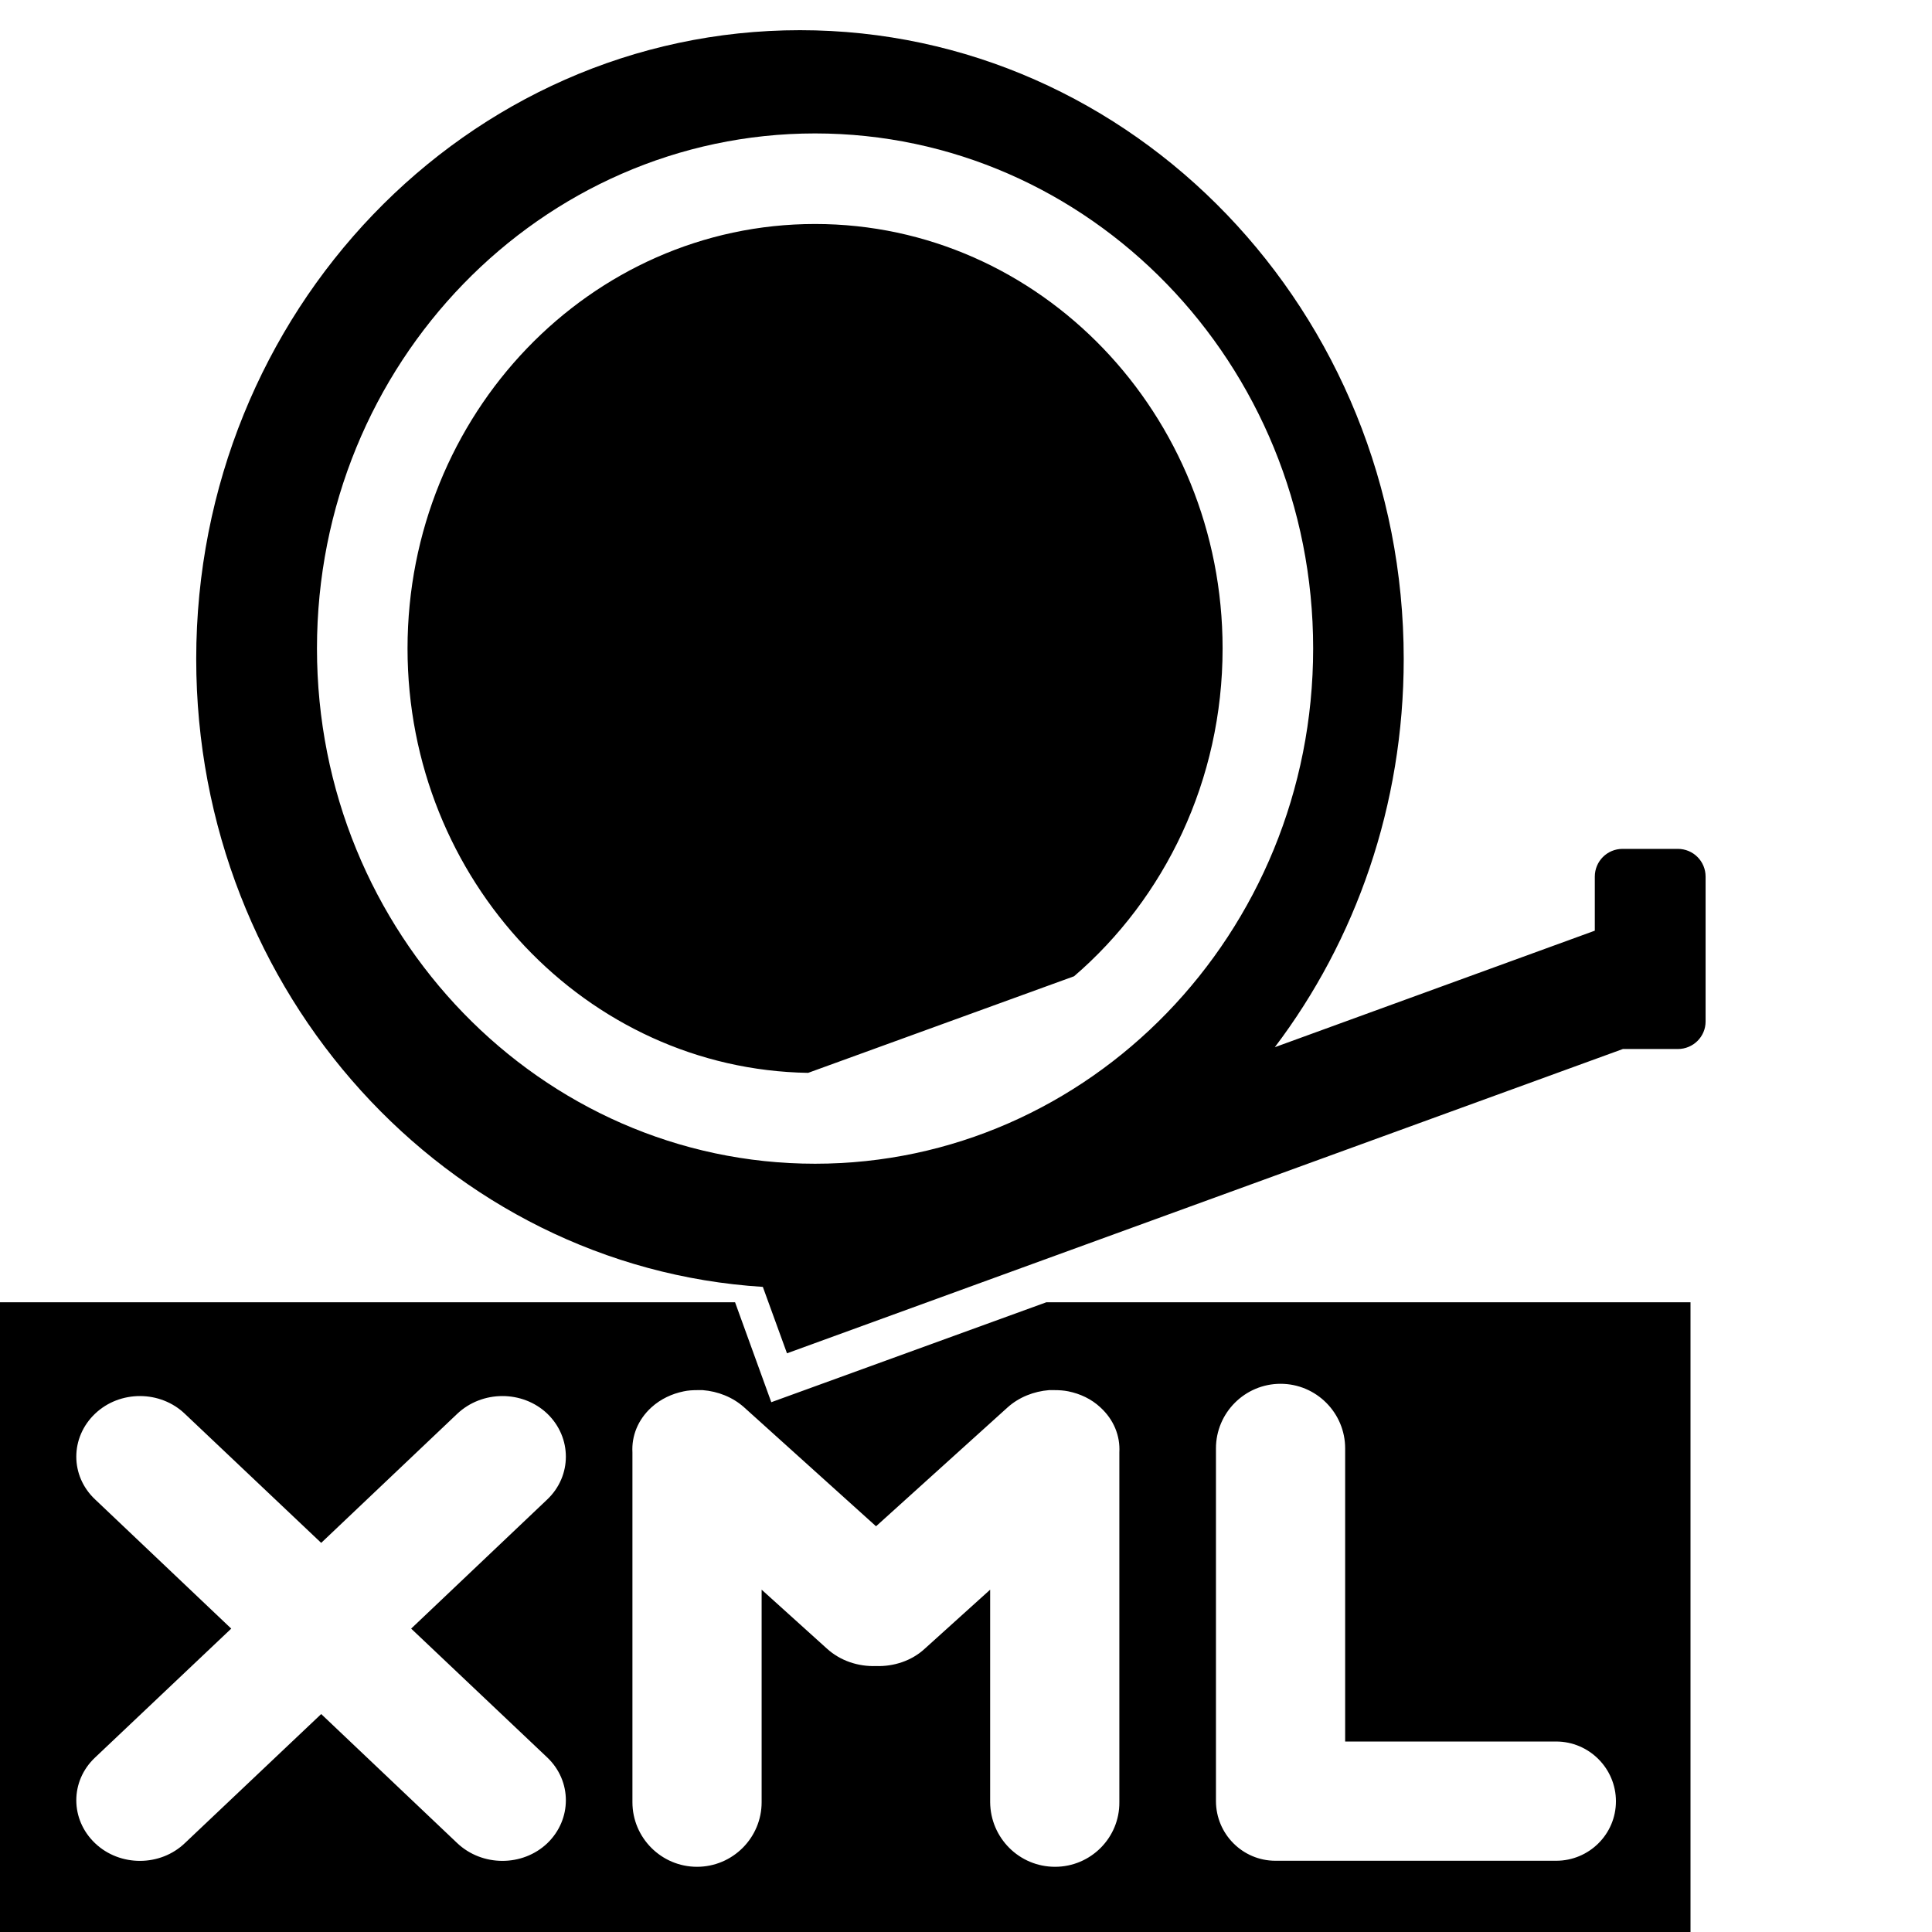
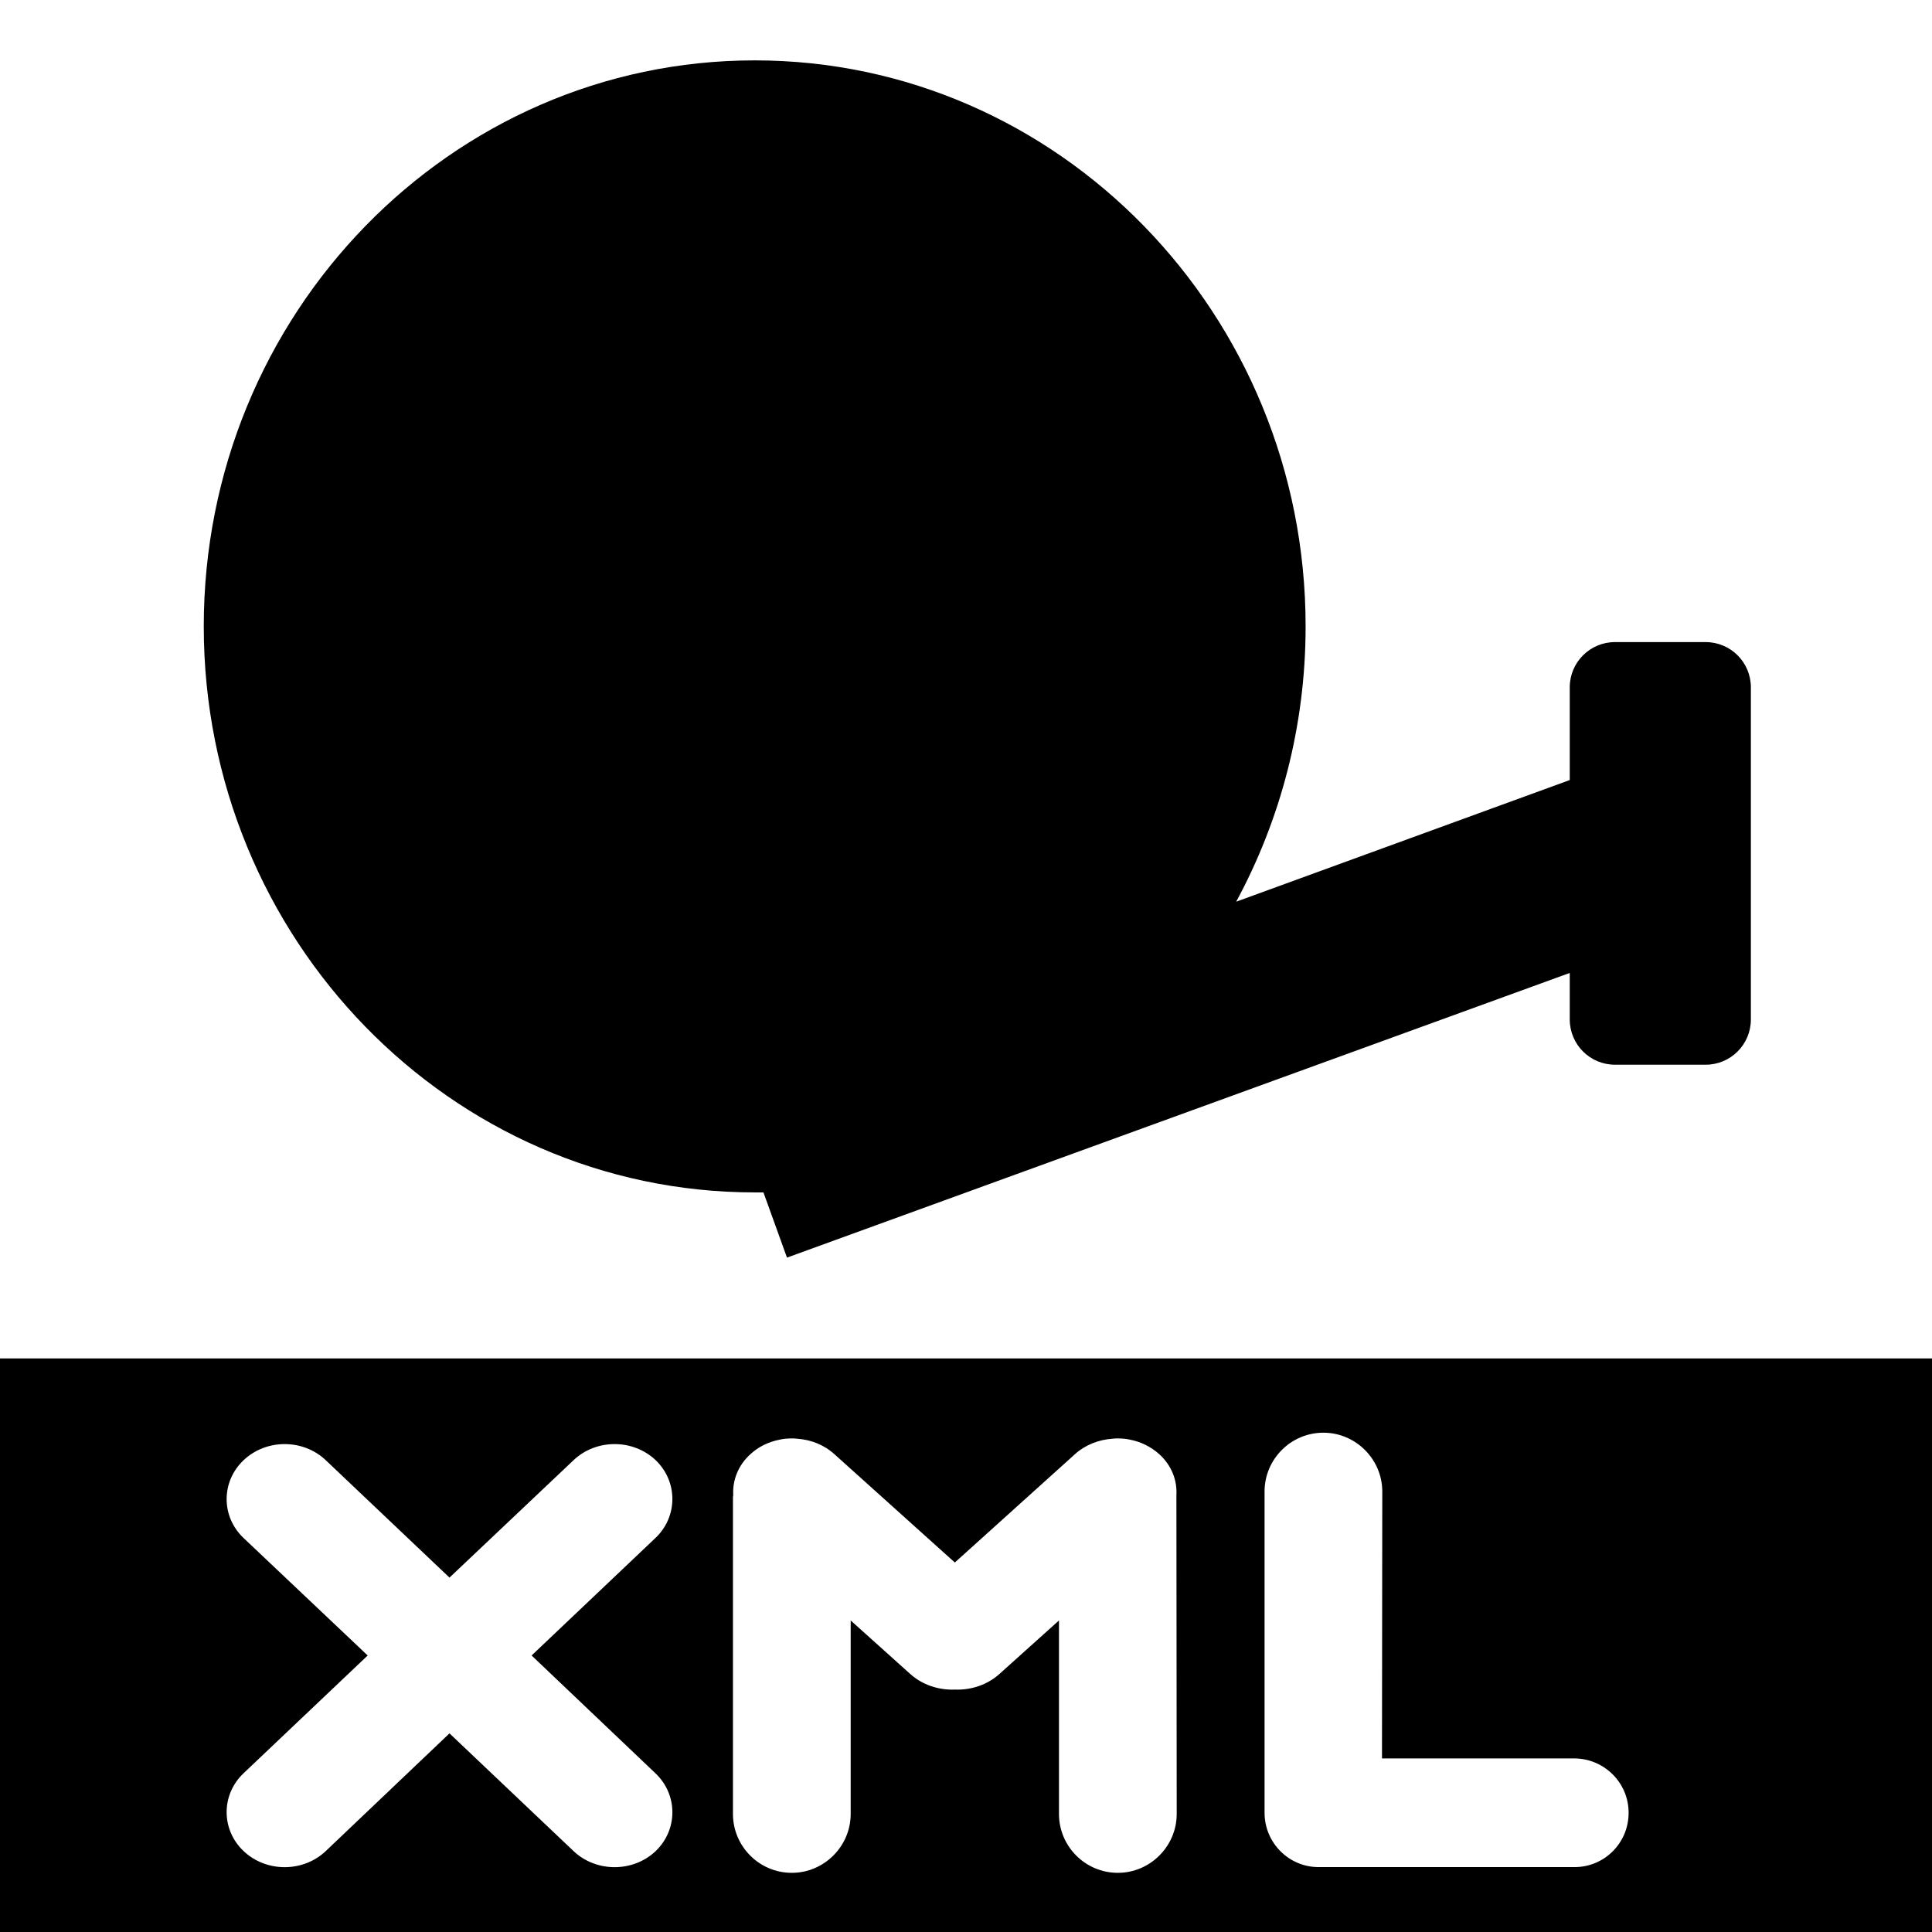
<svg xmlns="http://www.w3.org/2000/svg" width="100%" height="100%" viewBox="0 0 64 64" version="1.1" xml:space="preserve" style="fill-rule:evenodd;clip-rule:evenodd;stroke-linejoin:round;stroke-miterlimit:2;">
-   <g id="tunersets-view" transform="matrix(0.5,0,0,0.5,-924,-1520)">
-     <rect x="1848" y="3040" width="128" height="128" style="fill:none;" />
-     <clipPath id="_clip1">
-       <rect x="1848" y="3040" width="128" height="128" />
-     </clipPath>
-     <g clip-path="url(#_clip1)">
-       <g transform="matrix(2,0,0,2,-3040,-3232)">
-         <path d="M2478.66,3179.14L2469.55,3182.45L2468.35,3179.14L2444,3179.14L2444,3200L2500,3200L2500,3179.14L2478.66,3179.14ZM2478.75,3182.05C2478.81,3182.05 2478.88,3182.05 2478.94,3182.05C2479.09,3182.05 2479.24,3182.06 2479.39,3182.09C2479.78,3182.17 2480.15,3182.34 2480.45,3182.62C2480.9,3183.03 2481.11,3183.57 2481.08,3184.11C2481.08,3184.13 2481.08,3184.16 2481.08,3184.18L2481.08,3195.7C2481.09,3196.88 2480.13,3197.84 2478.95,3197.84C2477.76,3197.84 2476.81,3196.88 2476.8,3195.7L2476.8,3188.66L2474.64,3190.61C2474.2,3191.02 2473.6,3191.21 2473.02,3191.19C2472.43,3191.21 2471.84,3191.02 2471.39,3190.61L2469.23,3188.66L2469.23,3195.7C2469.23,3196.88 2468.27,3197.84 2467.09,3197.84C2465.91,3197.84 2464.95,3196.88 2464.95,3195.7L2464.95,3184.18C2464.95,3184.16 2464.95,3184.13 2464.95,3184.11C2464.92,3183.57 2465.13,3183.03 2465.58,3182.62C2465.89,3182.34 2466.26,3182.17 2466.65,3182.09C2466.79,3182.06 2466.94,3182.05 2467.09,3182.05C2467.16,3182.05 2467.22,3182.05 2467.28,3182.05C2467.78,3182.09 2468.27,3182.28 2468.65,3182.62L2473.02,3186.56L2477.38,3182.62C2477.76,3182.28 2478.25,3182.09 2478.75,3182.05ZM2484.28,3195.58C2484.28,3195.61 2484.28,3195.64 2484.28,3195.66C2484.28,3196.75 2485.16,3197.64 2486.25,3197.64L2495.55,3197.64C2496.64,3197.64 2497.53,3196.76 2497.53,3195.67C2497.53,3194.58 2496.64,3193.69 2495.55,3193.69L2488.56,3193.69L2488.56,3183.98C2488.56,3182.8 2487.6,3181.84 2486.42,3181.84C2485.24,3181.84 2484.28,3182.8 2484.28,3183.98L2484.28,3195.5C2484.28,3195.53 2484.28,3195.56 2484.28,3195.58ZM2454.64,3187.11L2459.14,3182.84C2459.97,3182.05 2461.31,3182.05 2462.13,3182.83C2462.95,3183.62 2462.95,3184.89 2462.13,3185.67L2457.62,3189.95L2462.13,3194.22C2462.95,3195 2462.95,3196.27 2462.13,3197.06C2461.31,3197.84 2459.97,3197.84 2459.14,3197.05L2454.64,3192.78L2450.13,3197.05C2449.31,3197.84 2447.97,3197.84 2447.15,3197.06C2446.32,3196.27 2446.32,3195 2447.15,3194.22L2451.66,3189.95L2447.15,3185.67C2446.32,3184.89 2446.32,3183.62 2447.15,3182.83C2447.97,3182.05 2449.31,3182.05 2450.13,3182.84L2454.64,3187.11Z" />
+   <g transform="matrix(1,0,0,1,-2332,-3136)">
+     <g id="tunersets-view" transform="matrix(0.5,0,0,0.5,1408,1616)">
+       <rect x="1848" y="3040" width="128" height="128" style="fill:none;" />
+       <g transform="matrix(2,0,0,2,-2816,-3232)">
+         <path d="M2396,3200L2332,3200L2332,3181L2396,3181L2396,3200ZM2368.85,3183.66C2368.91,3183.65 2368.97,3183.65 2369.02,3183.65C2369.16,3183.65 2369.3,3183.66 2369.43,3183.69C2369.79,3183.76 2370.12,3183.92 2370.4,3184.17C2370.81,3184.54 2371,3185.04 2370.97,3185.53C2370.97,3185.55 2370.97,3185.57 2370.97,3185.6L2370.98,3196.09C2370.98,3197.16 2370.1,3198.04 2369.03,3198.04C2367.95,3198.04 2367.08,3197.16 2367.08,3196.09L2367.08,3189.68L2365.11,3191.45C2364.7,3191.82 2364.16,3191.99 2363.63,3191.97C2363.1,3191.99 2362.56,3191.82 2362.15,3191.45L2360.18,3189.68L2360.18,3196.09C2360.18,3197.16 2359.3,3198.04 2358.23,3198.04C2357.15,3198.04 2356.28,3197.16 2356.28,3196.09L2356.28,3185.6C2356.28,3185.57 2356.29,3185.55 2356.29,3185.53C2356.26,3185.04 2356.45,3184.54 2356.86,3184.17C2357.13,3183.92 2357.47,3183.76 2357.83,3183.69C2357.96,3183.66 2358.1,3183.65 2358.23,3183.65C2358.29,3183.65 2358.35,3183.65 2358.41,3183.66C2358.86,3183.69 2359.3,3183.86 2359.65,3184.18L2363.63,3187.76L2367.6,3184.18C2367.95,3183.86 2368.4,3183.69 2368.85,3183.66ZM2373.89,3195.98C2373.89,3196 2373.89,3196.03 2373.89,3196.05C2373.89,3197.04 2374.69,3197.85 2375.68,3197.85L2384.16,3197.85C2385.15,3197.85 2385.95,3197.05 2385.95,3196.05C2385.95,3195.06 2385.15,3194.26 2384.16,3194.25L2377.78,3194.25L2377.79,3185.41C2377.79,3184.34 2376.91,3183.46 2375.84,3183.46C2374.76,3183.46 2373.89,3184.34 2373.89,3185.41L2373.89,3195.9C2373.89,3195.93 2373.89,3195.95 2373.89,3195.98ZM2346.89,3188.26L2351,3184.37C2351.75,3183.66 2352.97,3183.66 2353.72,3184.37C2354.46,3185.08 2354.46,3186.24 2353.71,3186.95L2349.61,3190.84L2353.71,3194.74C2354.46,3195.45 2354.46,3196.61 2353.72,3197.32C2352.97,3198.03 2351.75,3198.03 2351,3197.32L2346.89,3193.42L2342.79,3197.32C2342.04,3198.03 2340.82,3198.03 2340.07,3197.32C2339.32,3196.61 2339.32,3195.45 2340.07,3194.74L2344.18,3190.84L2340.07,3186.95C2339.32,3186.24 2339.32,3185.08 2340.07,3184.37C2340.82,3183.66 2342.04,3183.66 2342.79,3184.37L2346.89,3188.26Z" />
      </g>
-       <g transform="matrix(2,0,0,2,-3049,-3110)">
-         <path d="M2473.77,3117.63C2463.31,3116.97 2455,3107.9 2455,3096.83C2455,3085.34 2463.96,3076 2475,3076C2486.04,3076 2495,3085.34 2495,3096.83C2495,3101.68 2493.41,3106.15 2490.73,3109.69L2501.33,3105.83L2501.33,3104.04C2501.33,3103.53 2501.74,3103.12 2502.25,3103.12L2504.08,3103.12C2504.59,3103.12 2505,3103.53 2505,3104.04L2505,3108.84C2505,3109.34 2504.59,3109.75 2504.08,3109.75L2502.26,3109.75L2474.57,3119.83L2473.77,3117.63ZM2475.5,3079.42C2466.43,3079.42 2459,3087.03 2459,3096.48C2459,3105.93 2466.43,3113.55 2475.5,3113.55C2484.57,3113.55 2492,3105.93 2492,3096.48C2492,3087.03 2484.57,3079.42 2475.5,3079.42ZM2484.08,3107.34L2475.27,3110.54C2467.93,3110.42 2462,3104.16 2462,3096.48C2462,3088.72 2468.05,3082.42 2475.5,3082.42C2482.95,3082.42 2489,3088.72 2489,3096.48C2489,3100.85 2487.08,3104.76 2484.08,3107.34Z" />
+       <g transform="matrix(2,0,0,2,-2816,-3232)">
+         <path d="M2357.29,3175.5C2357.19,3175.5 2357.1,3175.5 2357,3175.5C2346.93,3175.5 2338.75,3167.1 2338.75,3156.75C2338.75,3146.4 2346.93,3138 2357,3138C2367.07,3138 2375.25,3146.4 2375.25,3156.75C2375.25,3160.06 2374.41,3163.17 2372.95,3165.87L2384,3161.84L2384,3158.77C2384,3157.94 2384.67,3157.27 2385.5,3157.27L2388.5,3157.27C2389.33,3157.27 2390,3157.94 2390,3158.77L2390,3169.77C2390,3170.6 2389.33,3171.27 2388.5,3171.27L2385.5,3171.27C2384.67,3171.27 2384,3170.6 2384,3169.77L2384,3168.23L2358.07,3177.66L2357.29,3175.5Z" />
      </g>
    </g>
  </g>
</svg>
